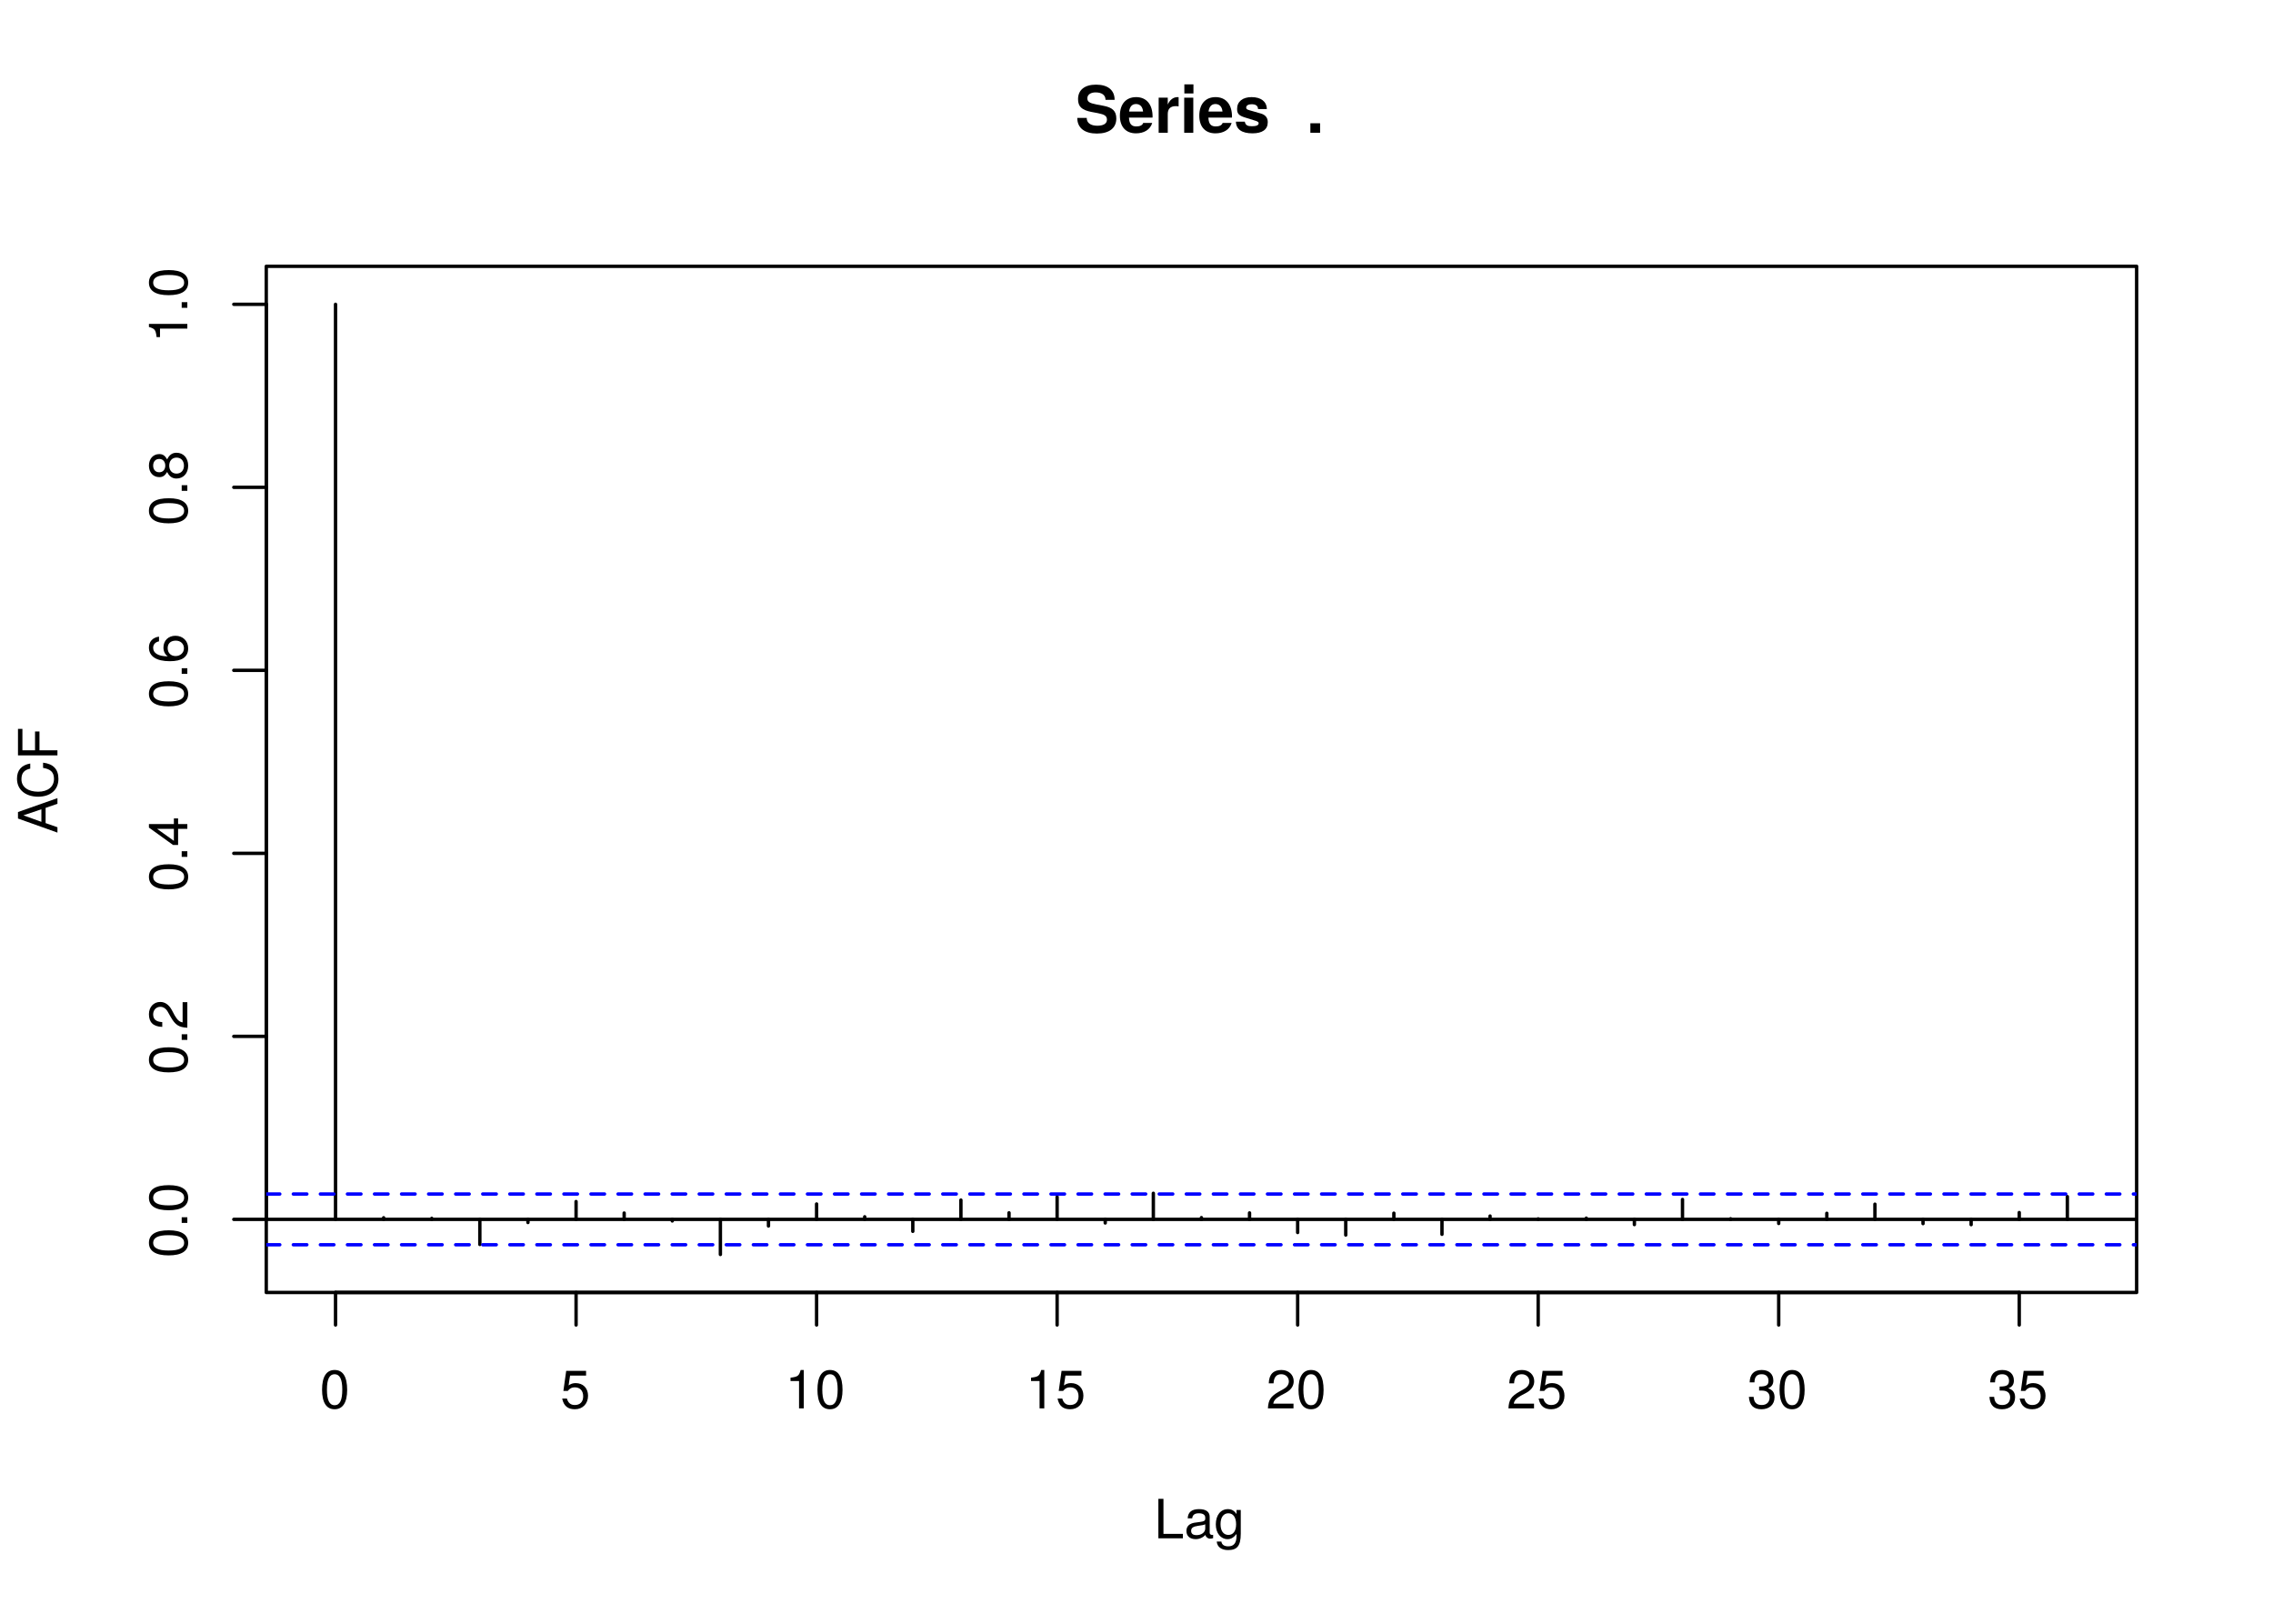
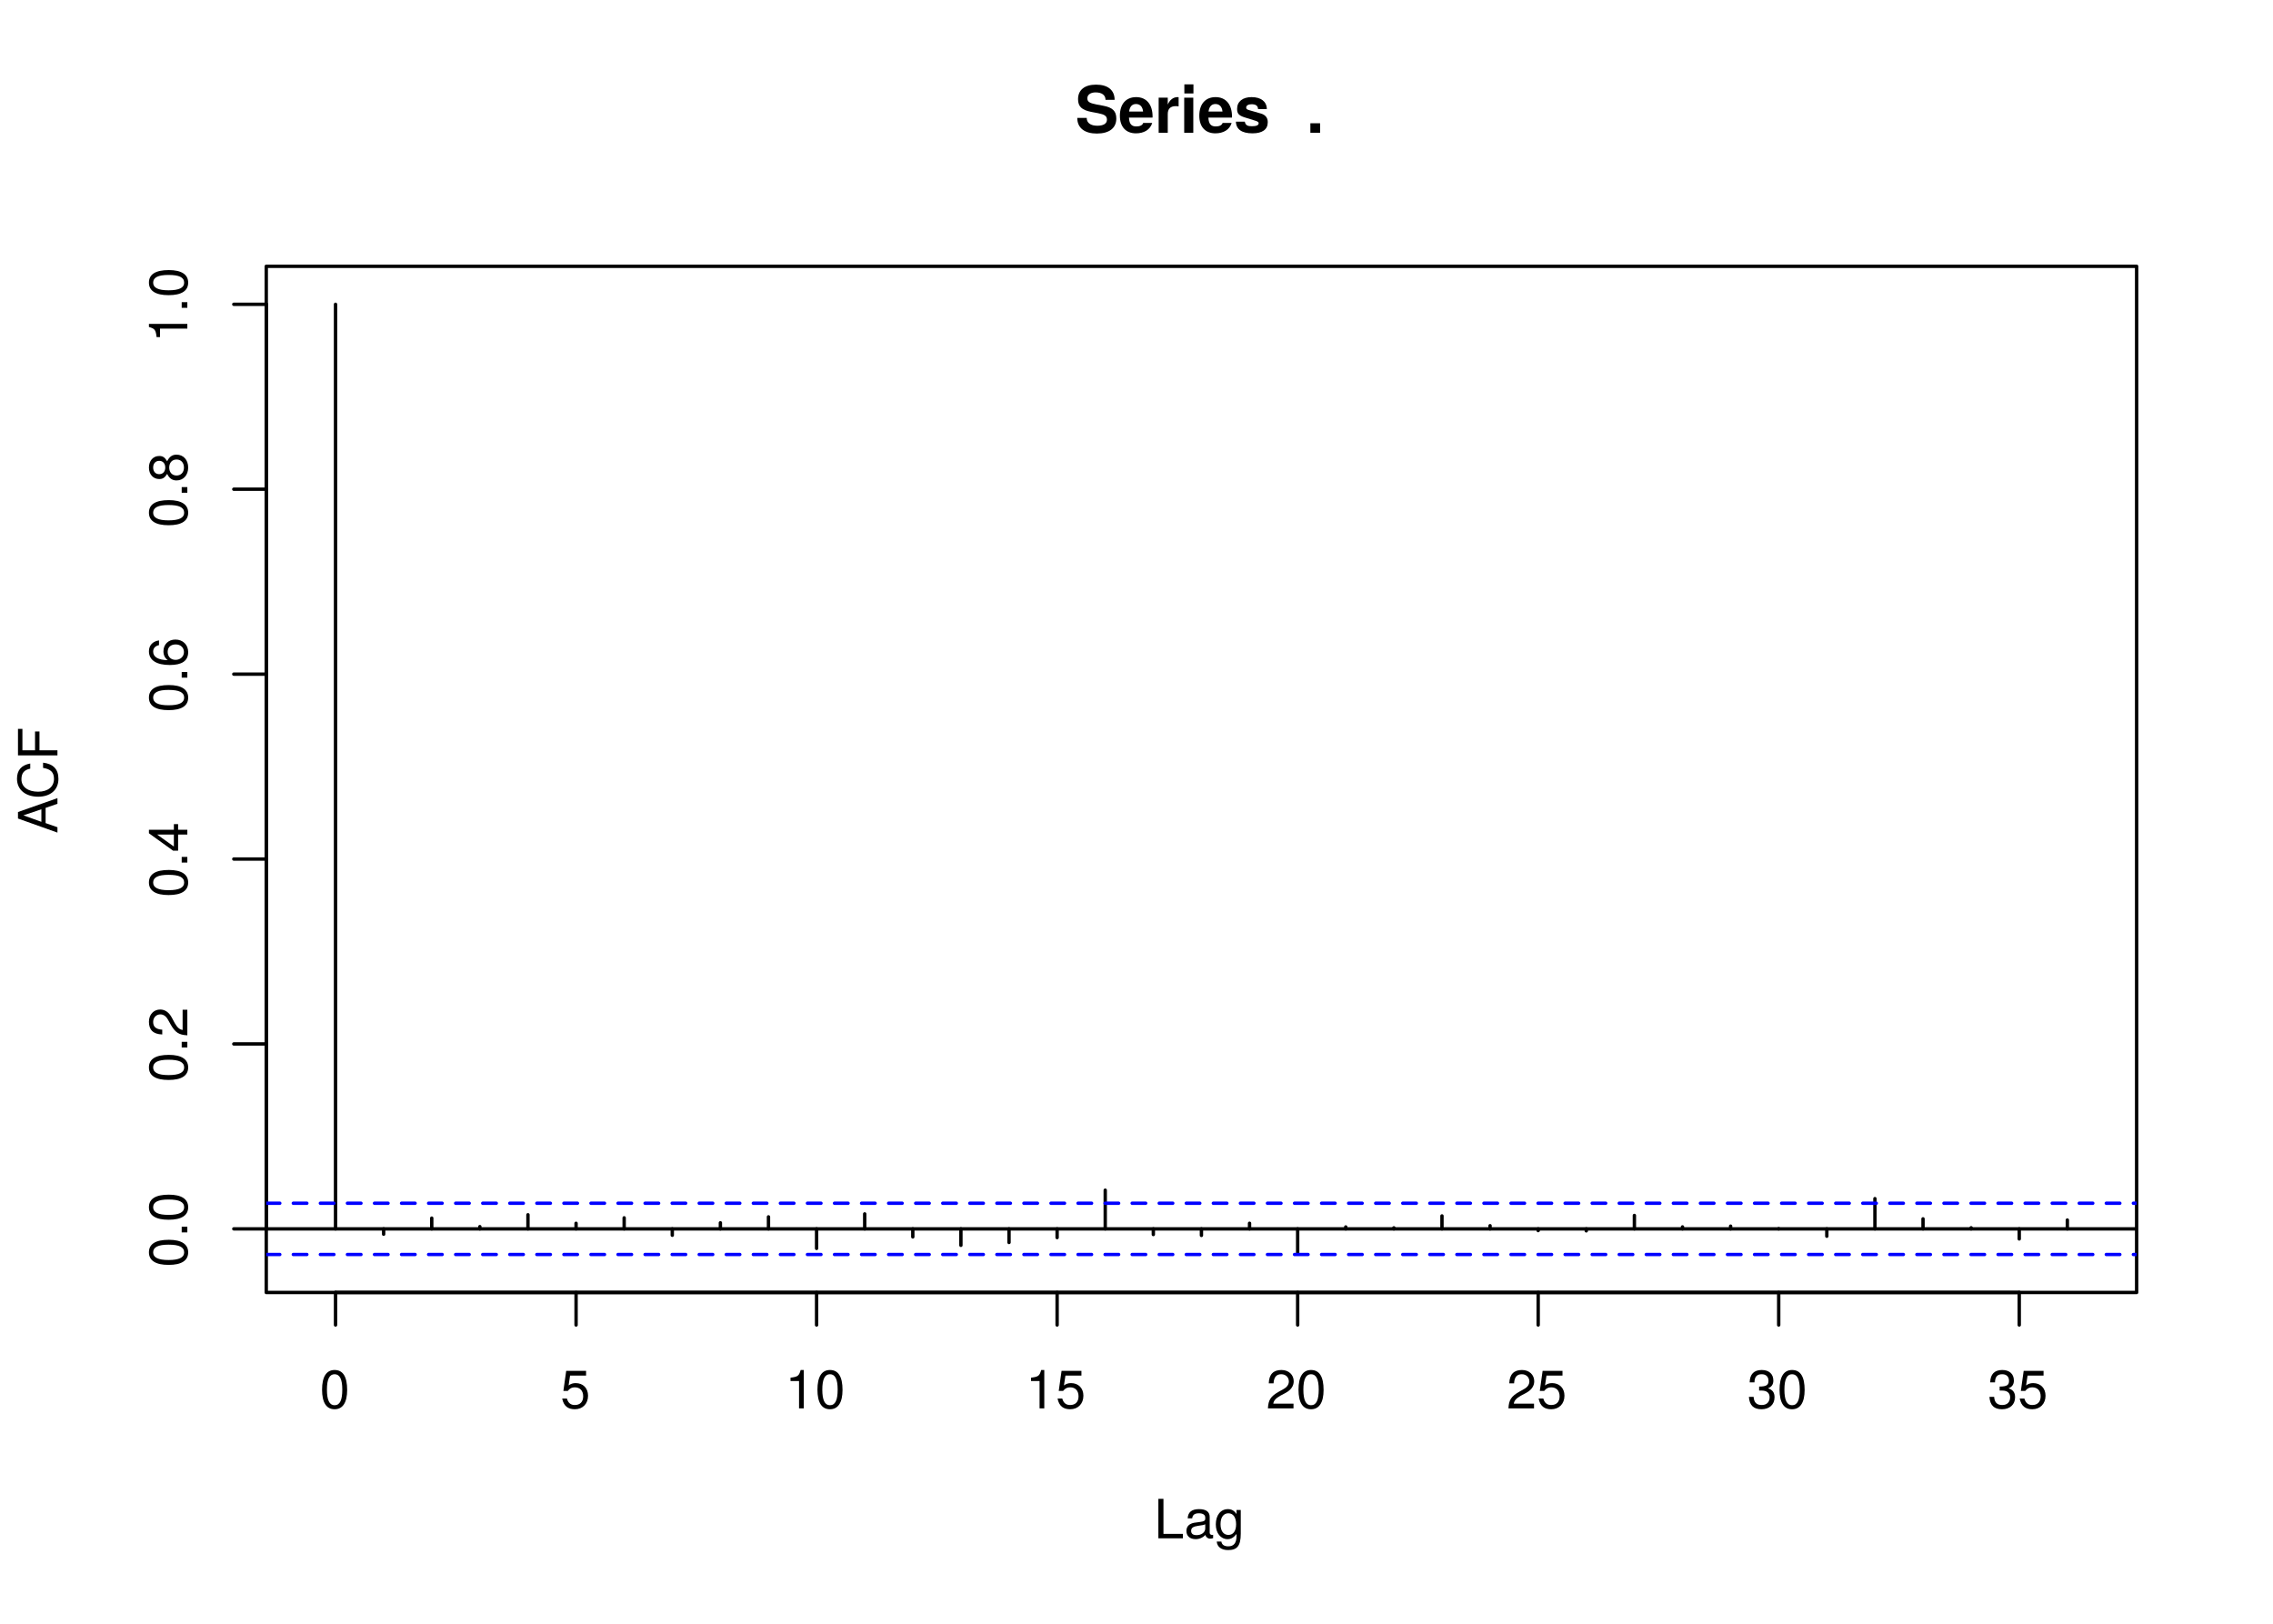
<svg xmlns="http://www.w3.org/2000/svg" xmlns:xlink="http://www.w3.org/1999/xlink" width="504pt" height="360pt" viewBox="0 0 504 360" version="1.1">
  <defs>
    <g>
      <symbol overflow="visible" id="glyph0-0">
        <path style="stroke:none;" d="" />
      </symbol>
      <symbol overflow="visible" id="glyph0-1">
        <path style="stroke:none;" d="M 6.078 -4.094 C 6.078 -7.047 5.141 -8.516 3.297 -8.516 C 1.469 -8.516 0.516 -7.016 0.516 -4.156 C 0.516 -1.297 1.469 0.188 3.297 0.188 C 5.094 0.188 6.078 -1.297 6.078 -4.094 Z M 5 -4.188 C 5 -1.781 4.453 -0.703 3.281 -0.703 C 2.156 -0.703 1.594 -1.828 1.594 -4.156 C 1.594 -6.484 2.156 -7.578 3.297 -7.578 C 4.438 -7.578 5 -6.469 5 -4.188 Z M 5 -4.188 " />
      </symbol>
      <symbol overflow="visible" id="glyph0-2">
        <path style="stroke:none;" d="M 6.156 -2.812 C 6.156 -4.5 5.047 -5.609 3.406 -5.609 C 2.812 -5.609 2.328 -5.453 1.844 -5.094 L 2.172 -7.281 L 5.719 -7.281 L 5.719 -8.328 L 1.312 -8.328 L 0.688 -3.875 L 1.656 -3.875 C 2.141 -4.469 2.562 -4.672 3.219 -4.672 C 4.359 -4.672 5.078 -3.938 5.078 -2.672 C 5.078 -1.453 4.375 -0.75 3.219 -0.75 C 2.297 -0.75 1.734 -1.219 1.469 -2.188 L 0.422 -2.188 C 0.766 -0.484 1.734 0.188 3.234 0.188 C 4.953 0.188 6.156 -1.016 6.156 -2.812 Z M 6.156 -2.812 " />
      </symbol>
      <symbol overflow="visible" id="glyph0-3">
        <path style="stroke:none;" d="M 4.156 0 L 4.156 -8.516 L 3.469 -8.516 C 3.094 -7.203 2.859 -7.016 1.219 -6.812 L 1.219 -6.062 L 3.109 -6.062 L 3.109 0 Z M 4.156 0 " />
      </symbol>
      <symbol overflow="visible" id="glyph0-4">
        <path style="stroke:none;" d="M 6.125 -6.016 C 6.125 -7.453 5.016 -8.516 3.406 -8.516 C 1.672 -8.516 0.656 -7.625 0.594 -5.562 L 1.656 -5.562 C 1.734 -6.984 2.328 -7.578 3.375 -7.578 C 4.328 -7.578 5.047 -6.906 5.047 -5.984 C 5.047 -5.312 4.656 -4.734 3.906 -4.312 L 2.797 -3.688 C 1.016 -2.672 0.5 -1.875 0.406 0 L 6.078 0 L 6.078 -1.047 L 1.594 -1.047 C 1.703 -1.734 2.094 -2.188 3.125 -2.797 L 4.328 -3.438 C 5.516 -4.078 6.125 -4.969 6.125 -6.016 Z M 6.125 -6.016 " />
      </symbol>
      <symbol overflow="visible" id="glyph0-5">
        <path style="stroke:none;" d="M 6.078 -2.469 C 6.078 -3.5 5.656 -4.109 4.625 -4.453 C 5.422 -4.766 5.812 -5.312 5.812 -6.172 C 5.812 -7.625 4.844 -8.516 3.234 -8.516 C 1.516 -8.516 0.594 -7.578 0.562 -5.766 L 1.625 -5.766 C 1.641 -7.016 2.156 -7.578 3.234 -7.578 C 4.172 -7.578 4.734 -7.031 4.734 -6.125 C 4.734 -5.219 4.344 -4.844 2.656 -4.844 L 2.656 -3.953 L 3.234 -3.953 C 4.391 -3.953 4.984 -3.406 4.984 -2.453 C 4.984 -1.391 4.328 -0.75 3.234 -0.75 C 2.078 -0.75 1.516 -1.328 1.438 -2.562 L 0.391 -2.562 C 0.516 -0.672 1.453 0.188 3.188 0.188 C 4.938 0.188 6.078 -0.859 6.078 -2.469 Z M 6.078 -2.469 " />
      </symbol>
      <symbol overflow="visible" id="glyph0-6">
        <path style="stroke:none;" d="M 6.391 0 L 6.391 -0.984 L 2.078 -0.984 L 2.078 -8.75 L 0.953 -8.75 L 0.953 0 Z M 6.391 0 " />
      </symbol>
      <symbol overflow="visible" id="glyph0-7">
        <path style="stroke:none;" d="M 6.422 -0.031 L 6.422 -0.781 C 6.312 -0.75 6.266 -0.75 6.203 -0.75 C 5.859 -0.75 5.656 -0.938 5.656 -1.25 L 5.656 -4.75 C 5.656 -5.875 4.844 -6.469 3.297 -6.469 C 1.781 -6.469 0.844 -5.875 0.781 -4.422 L 1.781 -4.422 C 1.875 -5.203 2.328 -5.547 3.266 -5.547 C 4.156 -5.547 4.672 -5.203 4.672 -4.609 L 4.672 -4.344 C 4.672 -3.922 4.422 -3.75 3.625 -3.641 C 2.203 -3.469 1.984 -3.422 1.609 -3.266 C 0.875 -2.969 0.5 -2.406 0.5 -1.625 C 0.5 -0.484 1.297 0.188 2.562 0.188 C 3.375 0.188 4.156 -0.156 4.703 -0.75 C 4.812 -0.266 5.25 0.078 5.734 0.078 C 5.938 0.078 6.094 0.062 6.422 -0.031 Z M 4.672 -2.172 C 4.672 -1.266 3.75 -0.703 2.781 -0.703 C 2 -0.703 1.547 -0.969 1.547 -1.656 C 1.547 -2.312 1.984 -2.609 3.062 -2.766 C 4.109 -2.906 4.328 -2.953 4.672 -3.109 Z M 4.672 -2.172 " />
      </symbol>
      <symbol overflow="visible" id="glyph0-8">
        <path style="stroke:none;" d="M 5.875 -1.031 L 5.875 -6.281 L 4.938 -6.281 L 4.938 -5.375 C 4.438 -6.125 3.828 -6.469 3.031 -6.469 C 1.422 -6.469 0.344 -5.125 0.344 -3.078 C 0.344 -1.109 1.469 0.188 2.938 0.188 C 3.734 0.188 4.281 -0.156 4.938 -0.953 L 4.938 -0.531 C 4.938 1.141 4.266 1.781 3.094 1.781 C 2.297 1.781 1.688 1.484 1.578 0.719 L 0.547 0.719 C 0.656 1.906 1.578 2.609 3.062 2.609 C 5.031 2.609 5.875 1.734 5.875 -1.031 Z M 4.844 -3.109 C 4.844 -1.609 4.203 -0.75 3.141 -0.75 C 2.047 -0.75 1.391 -1.625 1.391 -3.141 C 1.391 -4.656 2.062 -5.547 3.125 -5.547 C 4.219 -5.547 4.844 -4.625 4.844 -3.109 Z M 4.844 -3.109 " />
      </symbol>
      <symbol overflow="visible" id="glyph1-0">
        <path style="stroke:none;" d="" />
      </symbol>
      <symbol overflow="visible" id="glyph1-1">
        <path style="stroke:none;" d="M -4.094 -6.078 C -7.047 -6.078 -8.516 -5.141 -8.516 -3.297 C -8.516 -1.469 -7.016 -0.516 -4.156 -0.516 C -1.297 -0.516 0.188 -1.469 0.188 -3.297 C 0.188 -5.094 -1.297 -6.078 -4.094 -6.078 Z M -4.188 -5 C -1.781 -5 -0.703 -4.453 -0.703 -3.281 C -0.703 -2.156 -1.828 -1.594 -4.156 -1.594 C -6.484 -1.594 -7.578 -2.156 -7.578 -3.297 C -7.578 -4.438 -6.469 -5 -4.188 -5 Z M -4.188 -5 " />
      </symbol>
      <symbol overflow="visible" id="glyph1-2">
        <path style="stroke:none;" d="M 0 -2.297 L -1.25 -2.297 L -1.25 -1.047 L 0 -1.047 Z M 0 -2.297 " />
      </symbol>
      <symbol overflow="visible" id="glyph1-3">
        <path style="stroke:none;" d="M -6.016 -6.125 C -7.453 -6.125 -8.516 -5.016 -8.516 -3.406 C -8.516 -1.672 -7.625 -0.656 -5.562 -0.594 L -5.562 -1.656 C -6.984 -1.734 -7.578 -2.328 -7.578 -3.375 C -7.578 -4.328 -6.906 -5.047 -5.984 -5.047 C -5.312 -5.047 -4.734 -4.656 -4.312 -3.906 L -3.688 -2.797 C -2.672 -1.016 -1.875 -0.5 0 -0.406 L 0 -6.078 L -1.047 -6.078 L -1.047 -1.594 C -1.734 -1.703 -2.188 -2.094 -2.797 -3.125 L -3.438 -4.328 C -4.078 -5.516 -4.969 -6.125 -6.016 -6.125 Z M -6.016 -6.125 " />
      </symbol>
      <symbol overflow="visible" id="glyph1-4">
        <path style="stroke:none;" d="M -2.047 -6.234 L -2.984 -6.234 L -2.984 -4.984 L -8.516 -4.984 L -8.516 -4.203 L -3.156 -0.344 L -2.047 -0.344 L -2.047 -3.922 L 0 -3.922 L 0 -4.984 L -2.047 -4.984 Z M -2.984 -3.922 L -2.984 -1.266 L -6.703 -3.922 Z M -2.984 -3.922 " />
      </symbol>
      <symbol overflow="visible" id="glyph1-5">
        <path style="stroke:none;" d="M -2.641 -6.156 C -4.219 -6.156 -5.297 -5.078 -5.297 -3.547 C -5.297 -2.719 -4.969 -2.047 -4.344 -1.594 C -6.422 -1.609 -7.578 -2.281 -7.578 -3.484 C -7.578 -4.234 -7.109 -4.75 -6.281 -4.922 L -6.281 -5.969 C -7.688 -5.766 -8.516 -4.859 -8.516 -3.562 C -8.516 -1.578 -6.844 -0.516 -3.875 -0.516 C -1.219 -0.516 0.188 -1.422 0.188 -3.375 C 0.188 -4.984 -0.969 -6.156 -2.641 -6.156 Z M -2.562 -5.078 C -1.484 -5.078 -0.75 -4.359 -0.75 -3.391 C -0.75 -2.406 -1.531 -1.656 -2.609 -1.656 C -3.672 -1.656 -4.359 -2.375 -4.359 -3.422 C -4.359 -4.438 -3.703 -5.078 -2.562 -5.078 Z M -2.562 -5.078 " />
      </symbol>
      <symbol overflow="visible" id="glyph1-6">
        <path style="stroke:none;" d="M -2.406 -6.156 C -3.344 -6.156 -4.016 -5.672 -4.469 -4.688 C -5 -5.562 -5.438 -5.859 -6.234 -5.859 C -7.578 -5.859 -8.516 -4.812 -8.516 -3.297 C -8.516 -1.797 -7.578 -0.75 -6.234 -0.75 C -5.453 -0.75 -5.016 -1.031 -4.469 -1.891 C -4.016 -0.922 -3.344 -0.438 -2.406 -0.438 C -0.859 -0.438 0.188 -1.625 0.188 -3.297 C 0.188 -4.984 -0.859 -6.156 -2.406 -6.156 Z M -6.219 -4.781 C -5.422 -4.781 -4.891 -4.188 -4.891 -3.297 C -4.891 -2.406 -5.422 -1.828 -6.234 -1.828 C -7.047 -1.828 -7.578 -2.406 -7.578 -3.297 C -7.578 -4.203 -7.047 -4.781 -6.219 -4.781 Z M -2.391 -5.078 C -1.375 -5.078 -0.75 -4.359 -0.75 -3.281 C -0.75 -2.25 -1.391 -1.531 -2.391 -1.531 C -3.391 -1.531 -4.016 -2.25 -4.016 -3.297 C -4.016 -4.359 -3.391 -5.078 -2.391 -5.078 Z M -2.391 -5.078 " />
      </symbol>
      <symbol overflow="visible" id="glyph1-7">
        <path style="stroke:none;" d="M 0 -4.156 L -8.516 -4.156 L -8.516 -3.469 C -7.203 -3.094 -7.016 -2.859 -6.812 -1.219 L -6.062 -1.219 L -6.062 -3.109 L 0 -3.109 Z M 0 -4.156 " />
      </symbol>
      <symbol overflow="visible" id="glyph1-8">
        <path style="stroke:none;" d="M 0 -7.844 L -8.75 -4.766 L -8.75 -3.328 L 0 -0.203 L 0 -1.391 L -2.625 -2.312 L -2.625 -5.688 L 0 -6.594 Z M -3.562 -5.375 L -3.562 -2.594 L -7.547 -4.031 Z M -3.562 -5.375 " />
      </symbol>
      <symbol overflow="visible" id="glyph1-9">
        <path style="stroke:none;" d="M -3.188 -8.125 L -3.188 -6.969 C -1.531 -6.703 -0.766 -6.016 -0.766 -4.531 C -0.766 -2.797 -2.094 -1.688 -4.281 -1.688 C -6.531 -1.688 -7.984 -2.75 -7.984 -4.438 C -7.984 -5.812 -7.375 -6.531 -6.031 -6.797 L -6.031 -7.938 C -7.953 -7.594 -8.969 -6.484 -8.969 -4.578 C -8.969 -1.922 -6.828 -0.578 -4.266 -0.578 C -1.719 -0.578 0.219 -1.953 0.219 -4.531 C 0.219 -6.656 -0.906 -7.859 -3.188 -8.125 Z M -3.188 -8.125 " />
      </symbol>
      <symbol overflow="visible" id="glyph1-10">
        <path style="stroke:none;" d="M -7.766 -6.953 L -8.75 -6.953 L -8.75 -1.078 L 0 -1.078 L 0 -2.203 L -3.984 -2.203 L -3.984 -6.375 L -4.969 -6.375 L -4.969 -2.203 L -7.766 -2.203 Z M -7.766 -6.953 " />
      </symbol>
      <symbol overflow="visible" id="glyph2-0">
        <path style="stroke:none;" d="" />
      </symbol>
      <symbol overflow="visible" id="glyph2-1">
        <path style="stroke:none;" d="M 9.125 -3.156 C 9.125 -4.812 8.281 -5.594 6.344 -5.969 L 4.703 -6.281 C 3.156 -6.578 2.703 -6.891 2.703 -7.656 C 2.703 -8.438 3.422 -8.953 4.531 -8.953 C 5.891 -8.953 6.734 -8.375 6.734 -7.297 L 8.75 -7.297 C 8.75 -9.516 7.188 -10.672 4.625 -10.672 C 2.109 -10.672 0.641 -9.5 0.641 -7.453 C 0.641 -5.812 1.469 -5.047 3.594 -4.625 L 5.078 -4.344 C 6.516 -4.047 7.047 -3.75 7.047 -2.891 C 7.047 -2.016 6.234 -1.562 4.922 -1.562 C 3.453 -1.562 2.562 -2.172 2.562 -3.297 L 0.469 -3.297 C 0.469 -1.047 2.125 0.172 4.812 0.172 C 7.516 0.172 9.125 -1.016 9.125 -3.156 Z M 9.125 -3.156 " />
      </symbol>
      <symbol overflow="visible" id="glyph2-2">
        <path style="stroke:none;" d="M 7.562 -3.594 C 7.562 -6.281 6.203 -7.906 3.922 -7.906 C 1.688 -7.906 0.312 -6.391 0.312 -3.781 C 0.312 -1.297 1.672 0.125 3.875 0.125 C 5.625 0.125 7.031 -0.656 7.484 -2.188 L 5.484 -2.188 C 5.312 -1.625 4.688 -1.406 3.953 -1.406 C 3 -1.406 2.391 -1.844 2.328 -3.359 L 7.547 -3.359 Z M 5.453 -4.703 L 2.359 -4.703 C 2.5 -5.781 3 -6.375 3.891 -6.375 C 4.75 -6.375 5.359 -5.812 5.453 -4.703 Z M 5.453 -4.703 " />
      </symbol>
      <symbol overflow="visible" id="glyph2-3">
        <path style="stroke:none;" d="M 5.328 -5.844 L 5.328 -7.891 C 5.219 -7.906 5.141 -7.906 5.078 -7.906 C 4.156 -7.906 3.359 -7.297 2.922 -6.25 L 2.922 -7.781 L 0.906 -7.781 L 0.906 0 L 2.922 0 L 2.922 -4.141 C 2.922 -5.312 3.516 -5.906 4.703 -5.906 C 4.906 -5.906 5.062 -5.891 5.328 -5.844 Z M 5.328 -5.844 " />
      </symbol>
      <symbol overflow="visible" id="glyph2-4">
        <path style="stroke:none;" d="M 2.984 0 L 2.984 -7.781 L 0.969 -7.781 L 0.969 0 Z M 3.016 -8.719 L 3.016 -10.734 L 1 -10.734 L 1 -8.719 Z M 3.016 -8.719 " />
      </symbol>
      <symbol overflow="visible" id="glyph2-5">
        <path style="stroke:none;" d="M 7.484 -2.312 L 7.484 -2.406 C 7.484 -3.297 6.984 -3.969 5.969 -4.266 L 3.422 -5 C 2.859 -5.156 2.703 -5.281 2.703 -5.609 C 2.703 -6.031 3.172 -6.328 3.875 -6.328 C 4.844 -6.328 5.312 -5.984 5.328 -5.266 L 7.281 -5.266 C 7.25 -6.922 5.984 -7.906 3.891 -7.906 C 1.922 -7.906 0.688 -6.922 0.688 -5.312 C 0.688 -4.359 0.953 -3.844 2.391 -3.406 L 4.797 -2.656 C 5.297 -2.5 5.469 -2.328 5.469 -2.125 C 5.469 -1.641 4.906 -1.453 3.969 -1.453 C 3.047 -1.453 2.562 -1.625 2.391 -2.469 L 0.422 -2.469 C 0.469 -0.766 1.734 0.125 4.094 0.125 C 6.281 0.125 7.484 -0.734 7.484 -2.312 Z M 7.484 -2.312 " />
      </symbol>
      <symbol overflow="visible" id="glyph2-6">
        <path style="stroke:none;" d="" />
      </symbol>
      <symbol overflow="visible" id="glyph2-7">
        <path style="stroke:none;" d="M 3.078 0 L 3.078 -2.109 L 0.922 -2.109 L 0.922 0 Z M 3.078 0 " />
      </symbol>
    </g>
    <clipPath id="clip1">
-       <path d="M 59.039 269 L 473.758 269 L 473.758 271 L 59.039 271 Z M 59.039 269 " />
+       <path d="M 59.039 272 L 473.758 272 L 473.758 273 L 59.039 273 Z M 59.039 272 " />
    </clipPath>
    <clipPath id="clip2">
-       <path d="M 59.039 264 L 473.758 264 L 473.758 266 L 59.039 266 Z M 59.039 264 " />
+       <path d="M 59.039 266 L 473.758 266 L 473.758 268 L 59.039 268 Z M 59.039 266 " />
    </clipPath>
    <clipPath id="clip3">
-       <path d="M 59.039 275 L 473.758 275 L 473.758 277 L 59.039 277 Z M 59.039 275 " />
+       <path d="M 59.039 277 L 473.758 277 L 473.758 279 L 59.039 279 Z M 59.039 277 " />
    </clipPath>
  </defs>
-   <g id="surface346">
+   <g id="surface378">
    <rect x="0" y="0" width="504" height="360" style="fill:rgb(100%,100%,100%);fill-opacity:1;stroke:none;" />
-     <path style="fill:none;stroke-width:0.75;stroke-linecap:round;stroke-linejoin:round;stroke:rgb(0%,0%,0%);stroke-opacity:1;stroke-miterlimit:10;" d="M 74.398 270.348 L 74.398 67.465 " />
-     <path style="fill:none;stroke-width:0.75;stroke-linecap:round;stroke-linejoin:round;stroke:rgb(0%,0%,0%);stroke-opacity:1;stroke-miterlimit:10;" d="M 85.066 270.348 L 85.066 269.988 " />
-     <path style="fill:none;stroke-width:0.75;stroke-linecap:round;stroke-linejoin:round;stroke:rgb(0%,0%,0%);stroke-opacity:1;stroke-miterlimit:10;" d="M 95.734 270.348 L 95.734 270.117 " />
-     <path style="fill:none;stroke-width:0.75;stroke-linecap:round;stroke-linejoin:round;stroke:rgb(0%,0%,0%);stroke-opacity:1;stroke-miterlimit:10;" d="M 106.398 270.348 L 106.398 275.91 " />
-     <path style="fill:none;stroke-width:0.75;stroke-linecap:round;stroke-linejoin:round;stroke:rgb(0%,0%,0%);stroke-opacity:1;stroke-miterlimit:10;" d="M 117.066 270.348 L 117.066 271.043 " />
-     <path style="fill:none;stroke-width:0.75;stroke-linecap:round;stroke-linejoin:round;stroke:rgb(0%,0%,0%);stroke-opacity:1;stroke-miterlimit:10;" d="M 127.734 270.348 L 127.734 266.395 " />
-     <path style="fill:none;stroke-width:0.75;stroke-linecap:round;stroke-linejoin:round;stroke:rgb(0%,0%,0%);stroke-opacity:1;stroke-miterlimit:10;" d="M 138.398 270.348 L 138.398 268.941 " />
-     <path style="fill:none;stroke-width:0.75;stroke-linecap:round;stroke-linejoin:round;stroke:rgb(0%,0%,0%);stroke-opacity:1;stroke-miterlimit:10;" d="M 149.066 270.348 L 149.066 270.699 " />
-     <path style="fill:none;stroke-width:0.75;stroke-linecap:round;stroke-linejoin:round;stroke:rgb(0%,0%,0%);stroke-opacity:1;stroke-miterlimit:10;" d="M 159.734 270.348 L 159.734 278.133 " />
-     <path style="fill:none;stroke-width:0.75;stroke-linecap:round;stroke-linejoin:round;stroke:rgb(0%,0%,0%);stroke-opacity:1;stroke-miterlimit:10;" d="M 170.398 270.348 L 170.398 271.816 " />
-     <path style="fill:none;stroke-width:0.75;stroke-linecap:round;stroke-linejoin:round;stroke:rgb(0%,0%,0%);stroke-opacity:1;stroke-miterlimit:10;" d="M 181.066 270.348 L 181.066 266.934 " />
-     <path style="fill:none;stroke-width:0.75;stroke-linecap:round;stroke-linejoin:round;stroke:rgb(0%,0%,0%);stroke-opacity:1;stroke-miterlimit:10;" d="M 191.734 270.348 L 191.734 269.77 " />
-     <path style="fill:none;stroke-width:0.75;stroke-linecap:round;stroke-linejoin:round;stroke:rgb(0%,0%,0%);stroke-opacity:1;stroke-miterlimit:10;" d="M 202.398 270.348 L 202.398 273 " />
-     <path style="fill:none;stroke-width:0.75;stroke-linecap:round;stroke-linejoin:round;stroke:rgb(0%,0%,0%);stroke-opacity:1;stroke-miterlimit:10;" d="M 213.066 270.348 L 213.066 266.066 " />
-     <path style="fill:none;stroke-width:0.75;stroke-linecap:round;stroke-linejoin:round;stroke:rgb(0%,0%,0%);stroke-opacity:1;stroke-miterlimit:10;" d="M 223.734 270.348 L 223.734 268.895 " />
-     <path style="fill:none;stroke-width:0.75;stroke-linecap:round;stroke-linejoin:round;stroke:rgb(0%,0%,0%);stroke-opacity:1;stroke-miterlimit:10;" d="M 234.398 270.348 L 234.398 265.367 " />
-     <path style="fill:none;stroke-width:0.75;stroke-linecap:round;stroke-linejoin:round;stroke:rgb(0%,0%,0%);stroke-opacity:1;stroke-miterlimit:10;" d="M 245.066 270.348 L 245.066 271.145 " />
-     <path style="fill:none;stroke-width:0.75;stroke-linecap:round;stroke-linejoin:round;stroke:rgb(0%,0%,0%);stroke-opacity:1;stroke-miterlimit:10;" d="M 255.734 270.348 L 255.734 264.562 " />
-     <path style="fill:none;stroke-width:0.75;stroke-linecap:round;stroke-linejoin:round;stroke:rgb(0%,0%,0%);stroke-opacity:1;stroke-miterlimit:10;" d="M 266.398 270.348 L 266.398 269.957 " />
-     <path style="fill:none;stroke-width:0.75;stroke-linecap:round;stroke-linejoin:round;stroke:rgb(0%,0%,0%);stroke-opacity:1;stroke-miterlimit:10;" d="M 277.066 270.348 L 277.066 268.914 " />
-     <path style="fill:none;stroke-width:0.75;stroke-linecap:round;stroke-linejoin:round;stroke:rgb(0%,0%,0%);stroke-opacity:1;stroke-miterlimit:10;" d="M 287.734 270.348 L 287.734 273.262 " />
-     <path style="fill:none;stroke-width:0.75;stroke-linecap:round;stroke-linejoin:round;stroke:rgb(0%,0%,0%);stroke-opacity:1;stroke-miterlimit:10;" d="M 298.398 270.348 L 298.398 273.82 " />
-     <path style="fill:none;stroke-width:0.75;stroke-linecap:round;stroke-linejoin:round;stroke:rgb(0%,0%,0%);stroke-opacity:1;stroke-miterlimit:10;" d="M 309.066 270.348 L 309.066 268.973 " />
-     <path style="fill:none;stroke-width:0.75;stroke-linecap:round;stroke-linejoin:round;stroke:rgb(0%,0%,0%);stroke-opacity:1;stroke-miterlimit:10;" d="M 319.734 270.348 L 319.734 273.66 " />
-     <path style="fill:none;stroke-width:0.75;stroke-linecap:round;stroke-linejoin:round;stroke:rgb(0%,0%,0%);stroke-opacity:1;stroke-miterlimit:10;" d="M 330.398 270.348 L 330.398 269.605 " />
-     <path style="fill:none;stroke-width:0.75;stroke-linecap:round;stroke-linejoin:round;stroke:rgb(0%,0%,0%);stroke-opacity:1;stroke-miterlimit:10;" d="M 341.066 270.348 L 341.066 270.23 " />
-     <path style="fill:none;stroke-width:0.75;stroke-linecap:round;stroke-linejoin:round;stroke:rgb(0%,0%,0%);stroke-opacity:1;stroke-miterlimit:10;" d="M 351.734 270.348 L 351.734 270.078 " />
-     <path style="fill:none;stroke-width:0.75;stroke-linecap:round;stroke-linejoin:round;stroke:rgb(0%,0%,0%);stroke-opacity:1;stroke-miterlimit:10;" d="M 362.398 270.348 L 362.398 271.504 " />
-     <path style="fill:none;stroke-width:0.75;stroke-linecap:round;stroke-linejoin:round;stroke:rgb(0%,0%,0%);stroke-opacity:1;stroke-miterlimit:10;" d="M 373.066 270.348 L 373.066 265.934 " />
-     <path style="fill:none;stroke-width:0.75;stroke-linecap:round;stroke-linejoin:round;stroke:rgb(0%,0%,0%);stroke-opacity:1;stroke-miterlimit:10;" d="M 383.734 270.348 L 383.734 270.203 " />
-     <path style="fill:none;stroke-width:0.75;stroke-linecap:round;stroke-linejoin:round;stroke:rgb(0%,0%,0%);stroke-opacity:1;stroke-miterlimit:10;" d="M 394.398 270.348 L 394.398 271.258 " />
-     <path style="fill:none;stroke-width:0.75;stroke-linecap:round;stroke-linejoin:round;stroke:rgb(0%,0%,0%);stroke-opacity:1;stroke-miterlimit:10;" d="M 405.066 270.348 L 405.066 269 " />
-     <path style="fill:none;stroke-width:0.75;stroke-linecap:round;stroke-linejoin:round;stroke:rgb(0%,0%,0%);stroke-opacity:1;stroke-miterlimit:10;" d="M 415.734 270.348 L 415.734 266.977 " />
-     <path style="fill:none;stroke-width:0.75;stroke-linecap:round;stroke-linejoin:round;stroke:rgb(0%,0%,0%);stroke-opacity:1;stroke-miterlimit:10;" d="M 426.398 270.348 L 426.398 271.289 " />
-     <path style="fill:none;stroke-width:0.75;stroke-linecap:round;stroke-linejoin:round;stroke:rgb(0%,0%,0%);stroke-opacity:1;stroke-miterlimit:10;" d="M 437.066 270.348 L 437.066 271.523 " />
-     <path style="fill:none;stroke-width:0.75;stroke-linecap:round;stroke-linejoin:round;stroke:rgb(0%,0%,0%);stroke-opacity:1;stroke-miterlimit:10;" d="M 447.734 270.348 L 447.734 268.832 " />
-     <path style="fill:none;stroke-width:0.75;stroke-linecap:round;stroke-linejoin:round;stroke:rgb(0%,0%,0%);stroke-opacity:1;stroke-miterlimit:10;" d="M 458.398 270.348 L 458.398 265.293 " />
+     <path style="fill:none;stroke-width:0.75;stroke-linecap:round;stroke-linejoin:round;stroke:rgb(0%,0%,0%);stroke-opacity:1;stroke-miterlimit:10;" d="M 74.398 272.453 L 74.398 67.465 " />
+     <path style="fill:none;stroke-width:0.75;stroke-linecap:round;stroke-linejoin:round;stroke:rgb(0%,0%,0%);stroke-opacity:1;stroke-miterlimit:10;" d="M 85.066 272.453 L 85.066 273.637 " />
+     <path style="fill:none;stroke-width:0.75;stroke-linecap:round;stroke-linejoin:round;stroke:rgb(0%,0%,0%);stroke-opacity:1;stroke-miterlimit:10;" d="M 95.734 272.453 L 95.734 270.07 " />
+     <path style="fill:none;stroke-width:0.75;stroke-linecap:round;stroke-linejoin:round;stroke:rgb(0%,0%,0%);stroke-opacity:1;stroke-miterlimit:10;" d="M 106.398 272.453 L 106.398 271.957 " />
+     <path style="fill:none;stroke-width:0.75;stroke-linecap:round;stroke-linejoin:round;stroke:rgb(0%,0%,0%);stroke-opacity:1;stroke-miterlimit:10;" d="M 117.066 272.453 L 117.066 269.324 " />
+     <path style="fill:none;stroke-width:0.75;stroke-linecap:round;stroke-linejoin:round;stroke:rgb(0%,0%,0%);stroke-opacity:1;stroke-miterlimit:10;" d="M 127.734 272.453 L 127.734 271.215 " />
+     <path style="fill:none;stroke-width:0.75;stroke-linecap:round;stroke-linejoin:round;stroke:rgb(0%,0%,0%);stroke-opacity:1;stroke-miterlimit:10;" d="M 138.398 272.453 L 138.398 270.004 " />
+     <path style="fill:none;stroke-width:0.75;stroke-linecap:round;stroke-linejoin:round;stroke:rgb(0%,0%,0%);stroke-opacity:1;stroke-miterlimit:10;" d="M 149.066 272.453 L 149.066 273.867 " />
+     <path style="fill:none;stroke-width:0.75;stroke-linecap:round;stroke-linejoin:round;stroke:rgb(0%,0%,0%);stroke-opacity:1;stroke-miterlimit:10;" d="M 159.734 272.453 L 159.734 271.109 " />
+     <path style="fill:none;stroke-width:0.75;stroke-linecap:round;stroke-linejoin:round;stroke:rgb(0%,0%,0%);stroke-opacity:1;stroke-miterlimit:10;" d="M 170.398 272.453 L 170.398 269.789 " />
+     <path style="fill:none;stroke-width:0.75;stroke-linecap:round;stroke-linejoin:round;stroke:rgb(0%,0%,0%);stroke-opacity:1;stroke-miterlimit:10;" d="M 181.066 272.453 L 181.066 276.785 " />
+     <path style="fill:none;stroke-width:0.75;stroke-linecap:round;stroke-linejoin:round;stroke:rgb(0%,0%,0%);stroke-opacity:1;stroke-miterlimit:10;" d="M 191.734 272.453 L 191.734 269.129 " />
+     <path style="fill:none;stroke-width:0.75;stroke-linecap:round;stroke-linejoin:round;stroke:rgb(0%,0%,0%);stroke-opacity:1;stroke-miterlimit:10;" d="M 202.398 272.453 L 202.398 274.234 " />
+     <path style="fill:none;stroke-width:0.75;stroke-linecap:round;stroke-linejoin:round;stroke:rgb(0%,0%,0%);stroke-opacity:1;stroke-miterlimit:10;" d="M 213.066 272.453 L 213.066 276.098 " />
+     <path style="fill:none;stroke-width:0.75;stroke-linecap:round;stroke-linejoin:round;stroke:rgb(0%,0%,0%);stroke-opacity:1;stroke-miterlimit:10;" d="M 223.734 272.453 L 223.734 275.465 " />
+     <path style="fill:none;stroke-width:0.75;stroke-linecap:round;stroke-linejoin:round;stroke:rgb(0%,0%,0%);stroke-opacity:1;stroke-miterlimit:10;" d="M 234.398 272.453 L 234.398 274.387 " />
+     <path style="fill:none;stroke-width:0.75;stroke-linecap:round;stroke-linejoin:round;stroke:rgb(0%,0%,0%);stroke-opacity:1;stroke-miterlimit:10;" d="M 245.066 272.453 L 245.066 263.879 " />
+     <path style="fill:none;stroke-width:0.75;stroke-linecap:round;stroke-linejoin:round;stroke:rgb(0%,0%,0%);stroke-opacity:1;stroke-miterlimit:10;" d="M 255.734 272.453 L 255.734 273.707 " />
+     <path style="fill:none;stroke-width:0.75;stroke-linecap:round;stroke-linejoin:round;stroke:rgb(0%,0%,0%);stroke-opacity:1;stroke-miterlimit:10;" d="M 266.398 272.453 L 266.398 273.906 " />
+     <path style="fill:none;stroke-width:0.75;stroke-linecap:round;stroke-linejoin:round;stroke:rgb(0%,0%,0%);stroke-opacity:1;stroke-miterlimit:10;" d="M 277.066 272.453 L 277.066 271.211 " />
+     <path style="fill:none;stroke-width:0.75;stroke-linecap:round;stroke-linejoin:round;stroke:rgb(0%,0%,0%);stroke-opacity:1;stroke-miterlimit:10;" d="M 287.734 272.453 L 287.734 277.691 " />
+     <path style="fill:none;stroke-width:0.75;stroke-linecap:round;stroke-linejoin:round;stroke:rgb(0%,0%,0%);stroke-opacity:1;stroke-miterlimit:10;" d="M 298.398 272.453 L 298.398 272.027 " />
+     <path style="fill:none;stroke-width:0.75;stroke-linecap:round;stroke-linejoin:round;stroke:rgb(0%,0%,0%);stroke-opacity:1;stroke-miterlimit:10;" d="M 309.066 272.453 L 309.066 272.227 " />
+     <path style="fill:none;stroke-width:0.75;stroke-linecap:round;stroke-linejoin:round;stroke:rgb(0%,0%,0%);stroke-opacity:1;stroke-miterlimit:10;" d="M 319.734 272.453 L 319.734 269.582 " />
+     <path style="fill:none;stroke-width:0.75;stroke-linecap:round;stroke-linejoin:round;stroke:rgb(0%,0%,0%);stroke-opacity:1;stroke-miterlimit:10;" d="M 330.398 272.453 L 330.398 271.754 " />
+     <path style="fill:none;stroke-width:0.75;stroke-linecap:round;stroke-linejoin:round;stroke:rgb(0%,0%,0%);stroke-opacity:1;stroke-miterlimit:10;" d="M 341.066 272.453 L 341.066 272.836 " />
+     <path style="fill:none;stroke-width:0.75;stroke-linecap:round;stroke-linejoin:round;stroke:rgb(0%,0%,0%);stroke-opacity:1;stroke-miterlimit:10;" d="M 351.734 272.453 L 351.734 272.895 " />
+     <path style="fill:none;stroke-width:0.75;stroke-linecap:round;stroke-linejoin:round;stroke:rgb(0%,0%,0%);stroke-opacity:1;stroke-miterlimit:10;" d="M 362.398 272.453 L 362.398 269.477 " />
+     <path style="fill:none;stroke-width:0.75;stroke-linecap:round;stroke-linejoin:round;stroke:rgb(0%,0%,0%);stroke-opacity:1;stroke-miterlimit:10;" d="M 373.066 272.453 L 373.066 272.016 " />
+     <path style="fill:none;stroke-width:0.75;stroke-linecap:round;stroke-linejoin:round;stroke:rgb(0%,0%,0%);stroke-opacity:1;stroke-miterlimit:10;" d="M 383.734 272.453 L 383.734 271.848 " />
+     <path style="fill:none;stroke-width:0.75;stroke-linecap:round;stroke-linejoin:round;stroke:rgb(0%,0%,0%);stroke-opacity:1;stroke-miterlimit:10;" d="M 394.398 272.453 L 394.398 272.41 " />
+     <path style="fill:none;stroke-width:0.75;stroke-linecap:round;stroke-linejoin:round;stroke:rgb(0%,0%,0%);stroke-opacity:1;stroke-miterlimit:10;" d="M 405.066 272.453 L 405.066 274.082 " />
+     <path style="fill:none;stroke-width:0.75;stroke-linecap:round;stroke-linejoin:round;stroke:rgb(0%,0%,0%);stroke-opacity:1;stroke-miterlimit:10;" d="M 415.734 272.453 L 415.734 265.75 " />
+     <path style="fill:none;stroke-width:0.75;stroke-linecap:round;stroke-linejoin:round;stroke:rgb(0%,0%,0%);stroke-opacity:1;stroke-miterlimit:10;" d="M 426.398 272.453 L 426.398 270.23 " />
+     <path style="fill:none;stroke-width:0.75;stroke-linecap:round;stroke-linejoin:round;stroke:rgb(0%,0%,0%);stroke-opacity:1;stroke-miterlimit:10;" d="M 437.066 272.453 L 437.066 272.211 " />
+     <path style="fill:none;stroke-width:0.75;stroke-linecap:round;stroke-linejoin:round;stroke:rgb(0%,0%,0%);stroke-opacity:1;stroke-miterlimit:10;" d="M 447.734 272.453 L 447.734 274.684 " />
+     <path style="fill:none;stroke-width:0.75;stroke-linecap:round;stroke-linejoin:round;stroke:rgb(0%,0%,0%);stroke-opacity:1;stroke-miterlimit:10;" d="M 458.398 272.453 L 458.398 270.496 " />
    <path style="fill:none;stroke-width:0.75;stroke-linecap:round;stroke-linejoin:round;stroke:rgb(0%,0%,0%);stroke-opacity:1;stroke-miterlimit:10;" d="M 74.398 286.559 L 447.734 286.559 " />
    <path style="fill:none;stroke-width:0.75;stroke-linecap:round;stroke-linejoin:round;stroke:rgb(0%,0%,0%);stroke-opacity:1;stroke-miterlimit:10;" d="M 74.398 286.559 L 74.398 293.762 " />
    <path style="fill:none;stroke-width:0.75;stroke-linecap:round;stroke-linejoin:round;stroke:rgb(0%,0%,0%);stroke-opacity:1;stroke-miterlimit:10;" d="M 127.734 286.559 L 127.734 293.762 " />
    <path style="fill:none;stroke-width:0.75;stroke-linecap:round;stroke-linejoin:round;stroke:rgb(0%,0%,0%);stroke-opacity:1;stroke-miterlimit:10;" d="M 181.066 286.559 L 181.066 293.762 " />
    <path style="fill:none;stroke-width:0.75;stroke-linecap:round;stroke-linejoin:round;stroke:rgb(0%,0%,0%);stroke-opacity:1;stroke-miterlimit:10;" d="M 234.398 286.559 L 234.398 293.762 " />
    <path style="fill:none;stroke-width:0.75;stroke-linecap:round;stroke-linejoin:round;stroke:rgb(0%,0%,0%);stroke-opacity:1;stroke-miterlimit:10;" d="M 287.734 286.559 L 287.734 293.762 " />
    <path style="fill:none;stroke-width:0.75;stroke-linecap:round;stroke-linejoin:round;stroke:rgb(0%,0%,0%);stroke-opacity:1;stroke-miterlimit:10;" d="M 341.066 286.559 L 341.066 293.762 " />
    <path style="fill:none;stroke-width:0.75;stroke-linecap:round;stroke-linejoin:round;stroke:rgb(0%,0%,0%);stroke-opacity:1;stroke-miterlimit:10;" d="M 394.398 286.559 L 394.398 293.762 " />
    <path style="fill:none;stroke-width:0.75;stroke-linecap:round;stroke-linejoin:round;stroke:rgb(0%,0%,0%);stroke-opacity:1;stroke-miterlimit:10;" d="M 447.734 286.559 L 447.734 293.762 " />
    <g style="fill:rgb(0%,0%,0%);fill-opacity:1;">
      <use xlink:href="#glyph0-1" x="70.898" y="312.257" />
    </g>
    <g style="fill:rgb(0%,0%,0%);fill-opacity:1;">
      <use xlink:href="#glyph0-2" x="124.234" y="312.257" />
    </g>
    <g style="fill:rgb(0%,0%,0%);fill-opacity:1;">
      <use xlink:href="#glyph0-3" x="174.066" y="312.257" />
      <use xlink:href="#glyph0-1" x="180.738" y="312.257" />
    </g>
    <g style="fill:rgb(0%,0%,0%);fill-opacity:1;">
      <use xlink:href="#glyph0-3" x="227.398" y="312.257" />
      <use xlink:href="#glyph0-2" x="234.07" y="312.257" />
    </g>
    <g style="fill:rgb(0%,0%,0%);fill-opacity:1;">
      <use xlink:href="#glyph0-4" x="280.734" y="312.257" />
      <use xlink:href="#glyph0-1" x="287.406" y="312.257" />
    </g>
    <g style="fill:rgb(0%,0%,0%);fill-opacity:1;">
      <use xlink:href="#glyph0-4" x="334.066" y="312.257" />
      <use xlink:href="#glyph0-2" x="340.738" y="312.257" />
    </g>
    <g style="fill:rgb(0%,0%,0%);fill-opacity:1;">
      <use xlink:href="#glyph0-5" x="387.398" y="312.257" />
      <use xlink:href="#glyph0-1" x="394.07" y="312.257" />
    </g>
    <g style="fill:rgb(0%,0%,0%);fill-opacity:1;">
      <use xlink:href="#glyph0-5" x="440.734" y="312.257" />
      <use xlink:href="#glyph0-2" x="447.406" y="312.257" />
    </g>
-     <path style="fill:none;stroke-width:0.75;stroke-linecap:round;stroke-linejoin:round;stroke:rgb(0%,0%,0%);stroke-opacity:1;stroke-miterlimit:10;" d="M 59.039 270.348 L 59.039 67.465 " />
-     <path style="fill:none;stroke-width:0.75;stroke-linecap:round;stroke-linejoin:round;stroke:rgb(0%,0%,0%);stroke-opacity:1;stroke-miterlimit:10;" d="M 59.039 270.348 L 51.84 270.348 " />
-     <path style="fill:none;stroke-width:0.75;stroke-linecap:round;stroke-linejoin:round;stroke:rgb(0%,0%,0%);stroke-opacity:1;stroke-miterlimit:10;" d="M 59.039 229.773 L 51.84 229.773 " />
-     <path style="fill:none;stroke-width:0.75;stroke-linecap:round;stroke-linejoin:round;stroke:rgb(0%,0%,0%);stroke-opacity:1;stroke-miterlimit:10;" d="M 59.039 189.195 L 51.84 189.195 " />
-     <path style="fill:none;stroke-width:0.75;stroke-linecap:round;stroke-linejoin:round;stroke:rgb(0%,0%,0%);stroke-opacity:1;stroke-miterlimit:10;" d="M 59.039 148.621 L 51.84 148.621 " />
-     <path style="fill:none;stroke-width:0.75;stroke-linecap:round;stroke-linejoin:round;stroke:rgb(0%,0%,0%);stroke-opacity:1;stroke-miterlimit:10;" d="M 59.039 108.043 L 51.84 108.043 " />
+     <path style="fill:none;stroke-width:0.75;stroke-linecap:round;stroke-linejoin:round;stroke:rgb(0%,0%,0%);stroke-opacity:1;stroke-miterlimit:10;" d="M 59.039 272.453 L 59.039 67.465 " />
+     <path style="fill:none;stroke-width:0.75;stroke-linecap:round;stroke-linejoin:round;stroke:rgb(0%,0%,0%);stroke-opacity:1;stroke-miterlimit:10;" d="M 59.039 272.453 L 51.84 272.453 " />
+     <path style="fill:none;stroke-width:0.75;stroke-linecap:round;stroke-linejoin:round;stroke:rgb(0%,0%,0%);stroke-opacity:1;stroke-miterlimit:10;" d="M 59.039 231.453 L 51.84 231.453 " />
+     <path style="fill:none;stroke-width:0.75;stroke-linecap:round;stroke-linejoin:round;stroke:rgb(0%,0%,0%);stroke-opacity:1;stroke-miterlimit:10;" d="M 59.039 190.457 L 51.84 190.457 " />
+     <path style="fill:none;stroke-width:0.75;stroke-linecap:round;stroke-linejoin:round;stroke:rgb(0%,0%,0%);stroke-opacity:1;stroke-miterlimit:10;" d="M 59.039 149.461 L 51.84 149.461 " />
+     <path style="fill:none;stroke-width:0.75;stroke-linecap:round;stroke-linejoin:round;stroke:rgb(0%,0%,0%);stroke-opacity:1;stroke-miterlimit:10;" d="M 59.039 108.465 L 51.84 108.465 " />
    <path style="fill:none;stroke-width:0.75;stroke-linecap:round;stroke-linejoin:round;stroke:rgb(0%,0%,0%);stroke-opacity:1;stroke-miterlimit:10;" d="M 59.039 67.465 L 51.84 67.465 " />
    <g style="fill:rgb(0%,0%,0%);fill-opacity:1;">
-       <use xlink:href="#glyph1-1" x="41.538" y="278.848" />
-       <use xlink:href="#glyph1-2" x="41.538" y="272.176" />
-       <use xlink:href="#glyph1-1" x="41.538" y="268.84" />
-     </g>
-     <g style="fill:rgb(0%,0%,0%);fill-opacity:1;">
-       <use xlink:href="#glyph1-1" x="41.538" y="238.273" />
-       <use xlink:href="#glyph1-2" x="41.538" y="231.602" />
-       <use xlink:href="#glyph1-3" x="41.538" y="228.266" />
-     </g>
-     <g style="fill:rgb(0%,0%,0%);fill-opacity:1;">
-       <use xlink:href="#glyph1-1" x="41.538" y="197.695" />
-       <use xlink:href="#glyph1-2" x="41.538" y="191.023" />
-       <use xlink:href="#glyph1-4" x="41.538" y="187.688" />
-     </g>
-     <g style="fill:rgb(0%,0%,0%);fill-opacity:1;">
-       <use xlink:href="#glyph1-1" x="41.538" y="157.121" />
-       <use xlink:href="#glyph1-2" x="41.538" y="150.449" />
-       <use xlink:href="#glyph1-5" x="41.538" y="147.113" />
-     </g>
-     <g style="fill:rgb(0%,0%,0%);fill-opacity:1;">
-       <use xlink:href="#glyph1-1" x="41.538" y="116.543" />
-       <use xlink:href="#glyph1-2" x="41.538" y="109.871" />
-       <use xlink:href="#glyph1-6" x="41.538" y="106.535" />
+       <use xlink:href="#glyph1-1" x="41.538" y="280.953" />
+       <use xlink:href="#glyph1-2" x="41.538" y="274.281" />
+       <use xlink:href="#glyph1-1" x="41.538" y="270.945" />
+     </g>
+     <g style="fill:rgb(0%,0%,0%);fill-opacity:1;">
+       <use xlink:href="#glyph1-1" x="41.538" y="239.953" />
+       <use xlink:href="#glyph1-2" x="41.538" y="233.281" />
+       <use xlink:href="#glyph1-3" x="41.538" y="229.945" />
+     </g>
+     <g style="fill:rgb(0%,0%,0%);fill-opacity:1;">
+       <use xlink:href="#glyph1-1" x="41.538" y="198.957" />
+       <use xlink:href="#glyph1-2" x="41.538" y="192.285" />
+       <use xlink:href="#glyph1-4" x="41.538" y="188.949" />
+     </g>
+     <g style="fill:rgb(0%,0%,0%);fill-opacity:1;">
+       <use xlink:href="#glyph1-1" x="41.538" y="157.961" />
+       <use xlink:href="#glyph1-2" x="41.538" y="151.289" />
+       <use xlink:href="#glyph1-5" x="41.538" y="147.953" />
+     </g>
+     <g style="fill:rgb(0%,0%,0%);fill-opacity:1;">
+       <use xlink:href="#glyph1-1" x="41.538" y="116.965" />
+       <use xlink:href="#glyph1-2" x="41.538" y="110.293" />
+       <use xlink:href="#glyph1-6" x="41.538" y="106.957" />
    </g>
    <g style="fill:rgb(0%,0%,0%);fill-opacity:1;">
      <use xlink:href="#glyph1-7" x="41.538" y="75.965" />
      <use xlink:href="#glyph1-2" x="41.538" y="69.293" />
      <use xlink:href="#glyph1-1" x="41.538" y="65.957" />
    </g>
    <path style="fill:none;stroke-width:0.75;stroke-linecap:round;stroke-linejoin:round;stroke:rgb(0%,0%,0%);stroke-opacity:1;stroke-miterlimit:10;" d="M 59.039 286.559 L 473.762 286.559 L 473.762 59.039 L 59.039 59.039 L 59.039 286.559 " />
    <g style="fill:rgb(0%,0%,0%);fill-opacity:1;">
      <use xlink:href="#glyph0-6" x="255.898" y="341.058" />
      <use xlink:href="#glyph0-7" x="262.57" y="341.058" />
      <use xlink:href="#glyph0-8" x="269.242" y="341.058" />
    </g>
    <g style="fill:rgb(0%,0%,0%);fill-opacity:1;">
      <use xlink:href="#glyph1-8" x="12.737" y="184.801" />
      <use xlink:href="#glyph1-9" x="12.737" y="177.217" />
      <use xlink:href="#glyph1-10" x="12.737" y="168.553" />
    </g>
    <g clip-path="url(#clip1)" clip-rule="nonzero">
-       <path style="fill:none;stroke-width:0.75;stroke-linecap:round;stroke-linejoin:round;stroke:rgb(0%,0%,0%);stroke-opacity:1;stroke-miterlimit:10;" d="M 59.039 270.348 L 473.762 270.348 " />
+       <path style="fill:none;stroke-width:0.75;stroke-linecap:round;stroke-linejoin:round;stroke:rgb(0%,0%,0%);stroke-opacity:1;stroke-miterlimit:10;" d="M 59.039 272.453 L 473.762 272.453 " />
    </g>
    <g clip-path="url(#clip2)" clip-rule="nonzero">
-       <path style="fill:none;stroke-width:0.75;stroke-linecap:round;stroke-linejoin:round;stroke:rgb(0%,0%,100%);stroke-opacity:1;stroke-dasharray:3,3;stroke-miterlimit:10;" d="M 59.039 264.723 L 473.762 264.723 " />
+       <path style="fill:none;stroke-width:0.75;stroke-linecap:round;stroke-linejoin:round;stroke:rgb(0%,0%,100%);stroke-opacity:1;stroke-dasharray:3,3;stroke-miterlimit:10;" d="M 59.039 266.77 L 473.762 266.77 " />
    </g>
    <g clip-path="url(#clip3)" clip-rule="nonzero">
-       <path style="fill:none;stroke-width:0.75;stroke-linecap:round;stroke-linejoin:round;stroke:rgb(0%,0%,100%);stroke-opacity:1;stroke-dasharray:3,3;stroke-miterlimit:10;" d="M 59.039 275.973 L 473.762 275.973 " />
+       <path style="fill:none;stroke-width:0.75;stroke-linecap:round;stroke-linejoin:round;stroke:rgb(0%,0%,100%);stroke-opacity:1;stroke-dasharray:3,3;stroke-miterlimit:10;" d="M 59.039 278.133 L 473.762 278.133 " />
    </g>
    <g style="fill:rgb(0%,0%,0%);fill-opacity:1;">
      <use xlink:href="#glyph2-1" x="238.398" y="29.438" />
      <use xlink:href="#glyph2-2" x="248.003" y="29.438" />
      <use xlink:href="#glyph2-3" x="256.009" y="29.438" />
      <use xlink:href="#glyph2-4" x="261.61" y="29.438" />
      <use xlink:href="#glyph2-2" x="265.613" y="29.438" />
      <use xlink:href="#glyph2-5" x="273.619" y="29.438" />
      <use xlink:href="#glyph2-6" x="281.625" y="29.438" />
      <use xlink:href="#glyph2-6" x="285.628" y="29.438" />
      <use xlink:href="#glyph2-7" x="289.631" y="29.438" />
    </g>
  </g>
</svg>
